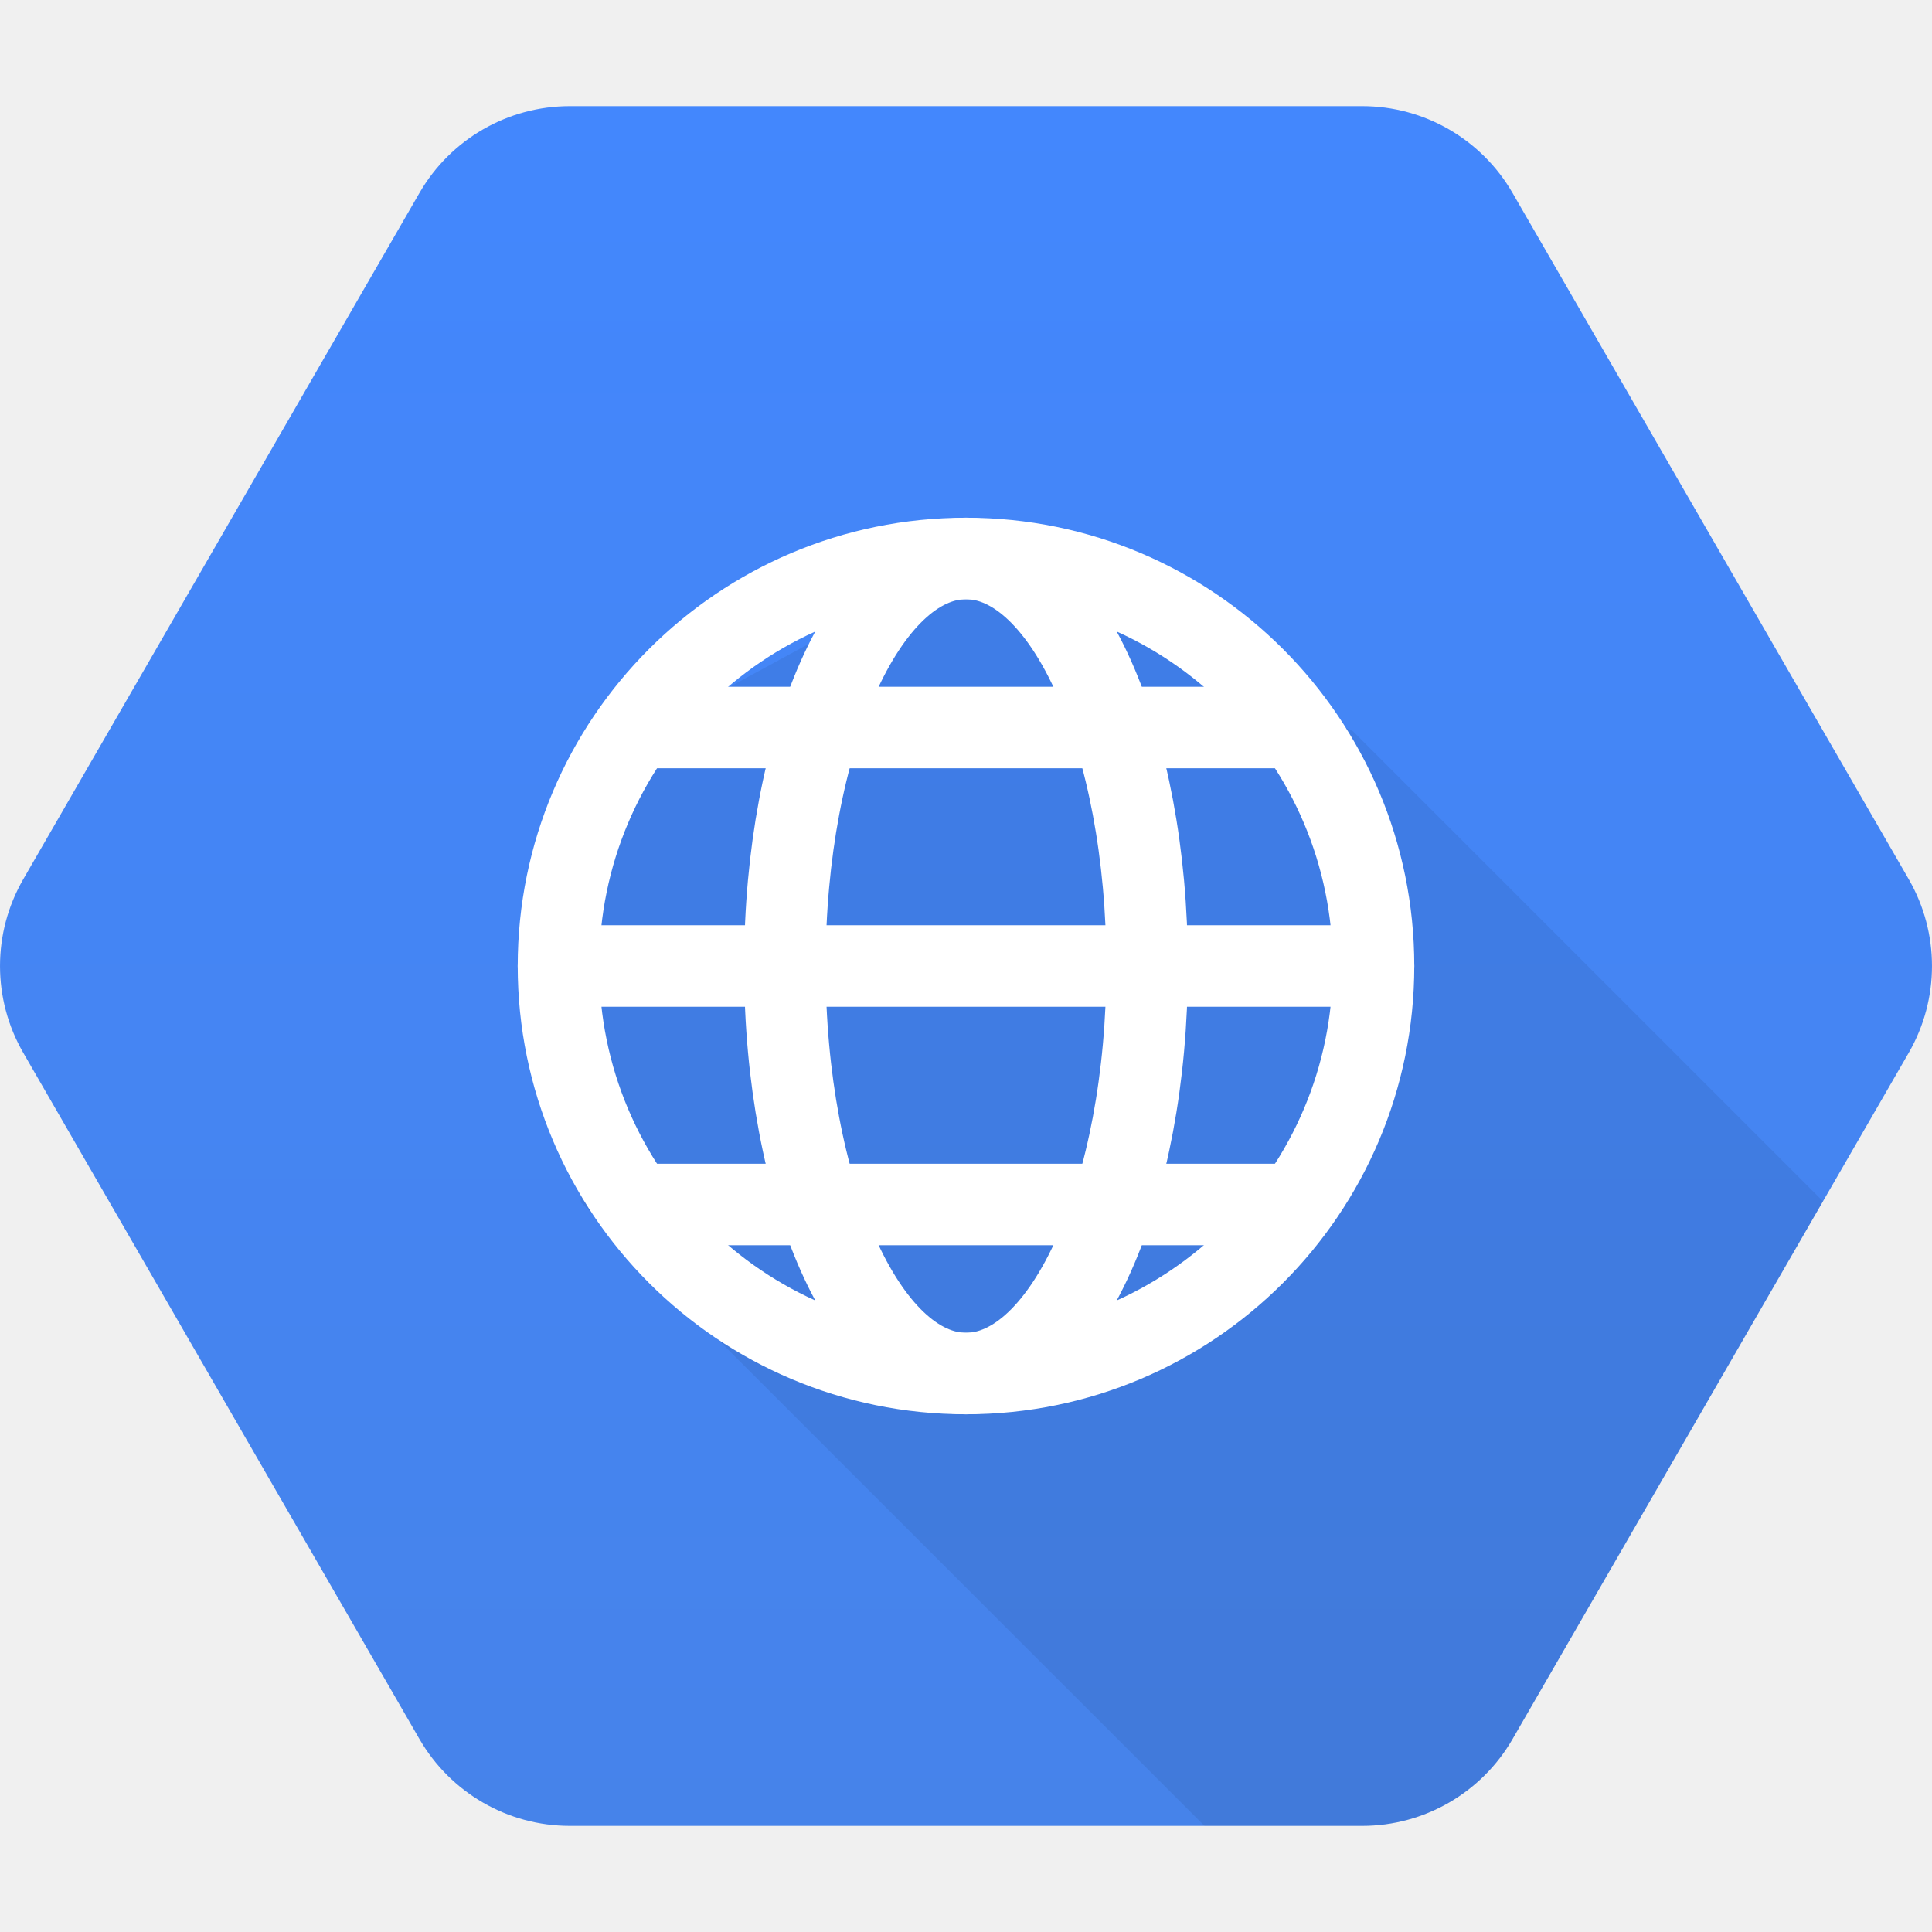
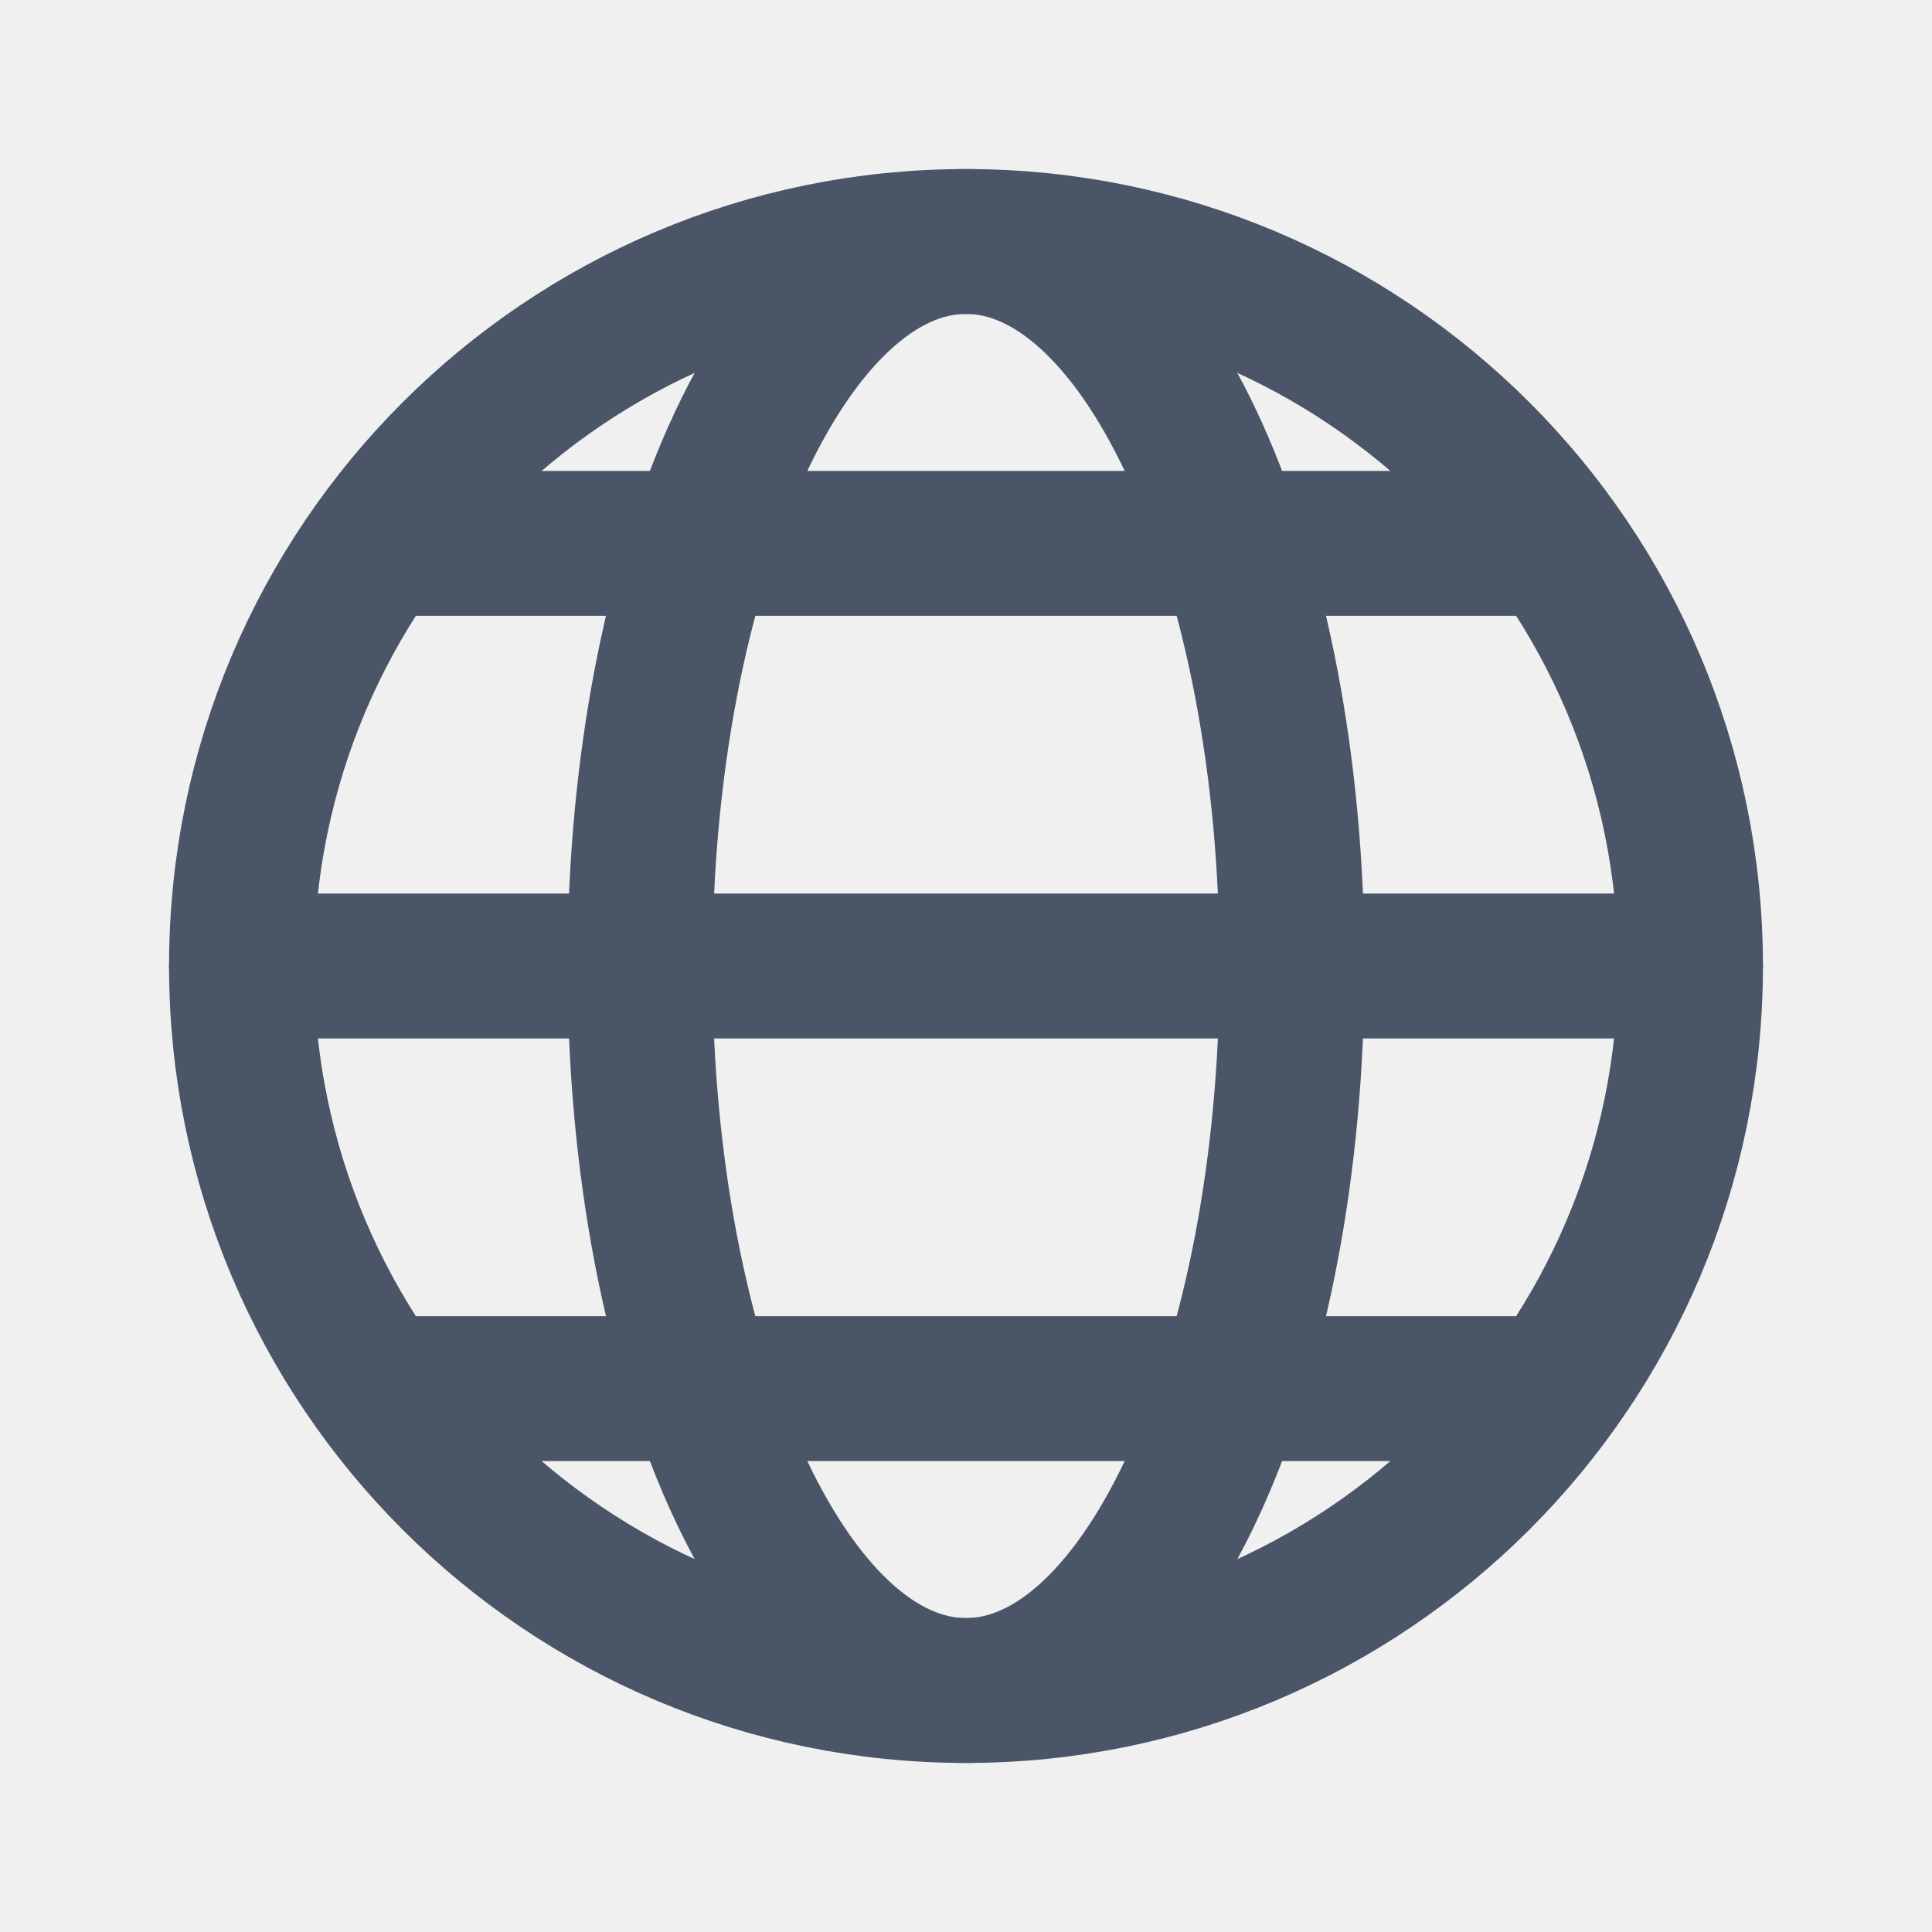
- <svg xmlns="http://www.w3.org/2000/svg" xmlns:xlink="http://www.w3.org/1999/xlink" viewBox="0 0 128 128">
-   <defs>
-     <linearGradient id="dns-zone-gradient" x2="0" y1="7.03" y2="120.79" gradientUnits="userSpaceOnUse">
-       <stop stop-color="#4387fd" />
-       <stop offset="1" stop-color="#4683ea" />
-     </linearGradient>
-     <clipPath id="dns-zone-clip">
-       <use xlink:href="#dns-zone-hex" />
-     </clipPath>
-     <path id="dns-zone-hex" d="M27.791 115.22 1.541 69.75a11.5 11.5 0 0 1 0-11.499l26.25-45.47a11.5 11.5 0 0 1 9.959-5.75h52.5c4.108 0 7.904 2.192 9.959 5.75l26.25 45.47a11.5 11.5 0 0 1 0 11.499l-26.25 45.47a11.5 11.5 0 0 1-9.959 5.749h-52.5a11.5 11.5 0 0 1-9.958-5.749" />
-   </defs>
-   <path fill="url(#dns-zone-gradient)" d="M27.791 115.22 1.541 69.75a11.5 11.5 0 0 1 0-11.499l26.25-45.47a11.5 11.5 0 0 1 9.959-5.75h52.5c4.108 0 7.904 2.192 9.959 5.75l26.25 45.47a11.5 11.5 0 0 1 0 11.499l-26.25 45.47a11.5 11.5 0 0 1-9.959 5.749h-52.5a11.5 11.5 0 0 1-9.958-5.749" />
-   <path d="M124.05 82.86 89.63 48.44 64 37 39.5 50.31l-1.027 29.34 42.547 42.54 16.65-.15z" clip-path="url(#dns-zone-clip)" opacity=".07" />
-   <g fill="none" stroke="#fff" stroke-width="5.4" stroke-linecap="round">
-     <circle cx="64" cy="64" r="27" />
-     <path d="M37 64h54" />
-     <path d="M43.4 48.2h41.2M43.4 79.8h41.2" />
-     <ellipse cx="64" cy="64" rx="12" ry="27" />
-   </g>
+ <svg xmlns="http://www.w3.org/2000/svg" viewBox="0 0 24 24" fill="none" stroke="#4A5568" stroke-width="1.8" stroke-linecap="round">
+   <circle cx="12" cy="12" r="9" />
+   <path d="M3 12h18" />
+   <path d="M5.05 6.75h13.9M5.05 17.25h13.9" />
+   <ellipse cx="12" cy="12" rx="4.05" ry="9" />
</svg>
